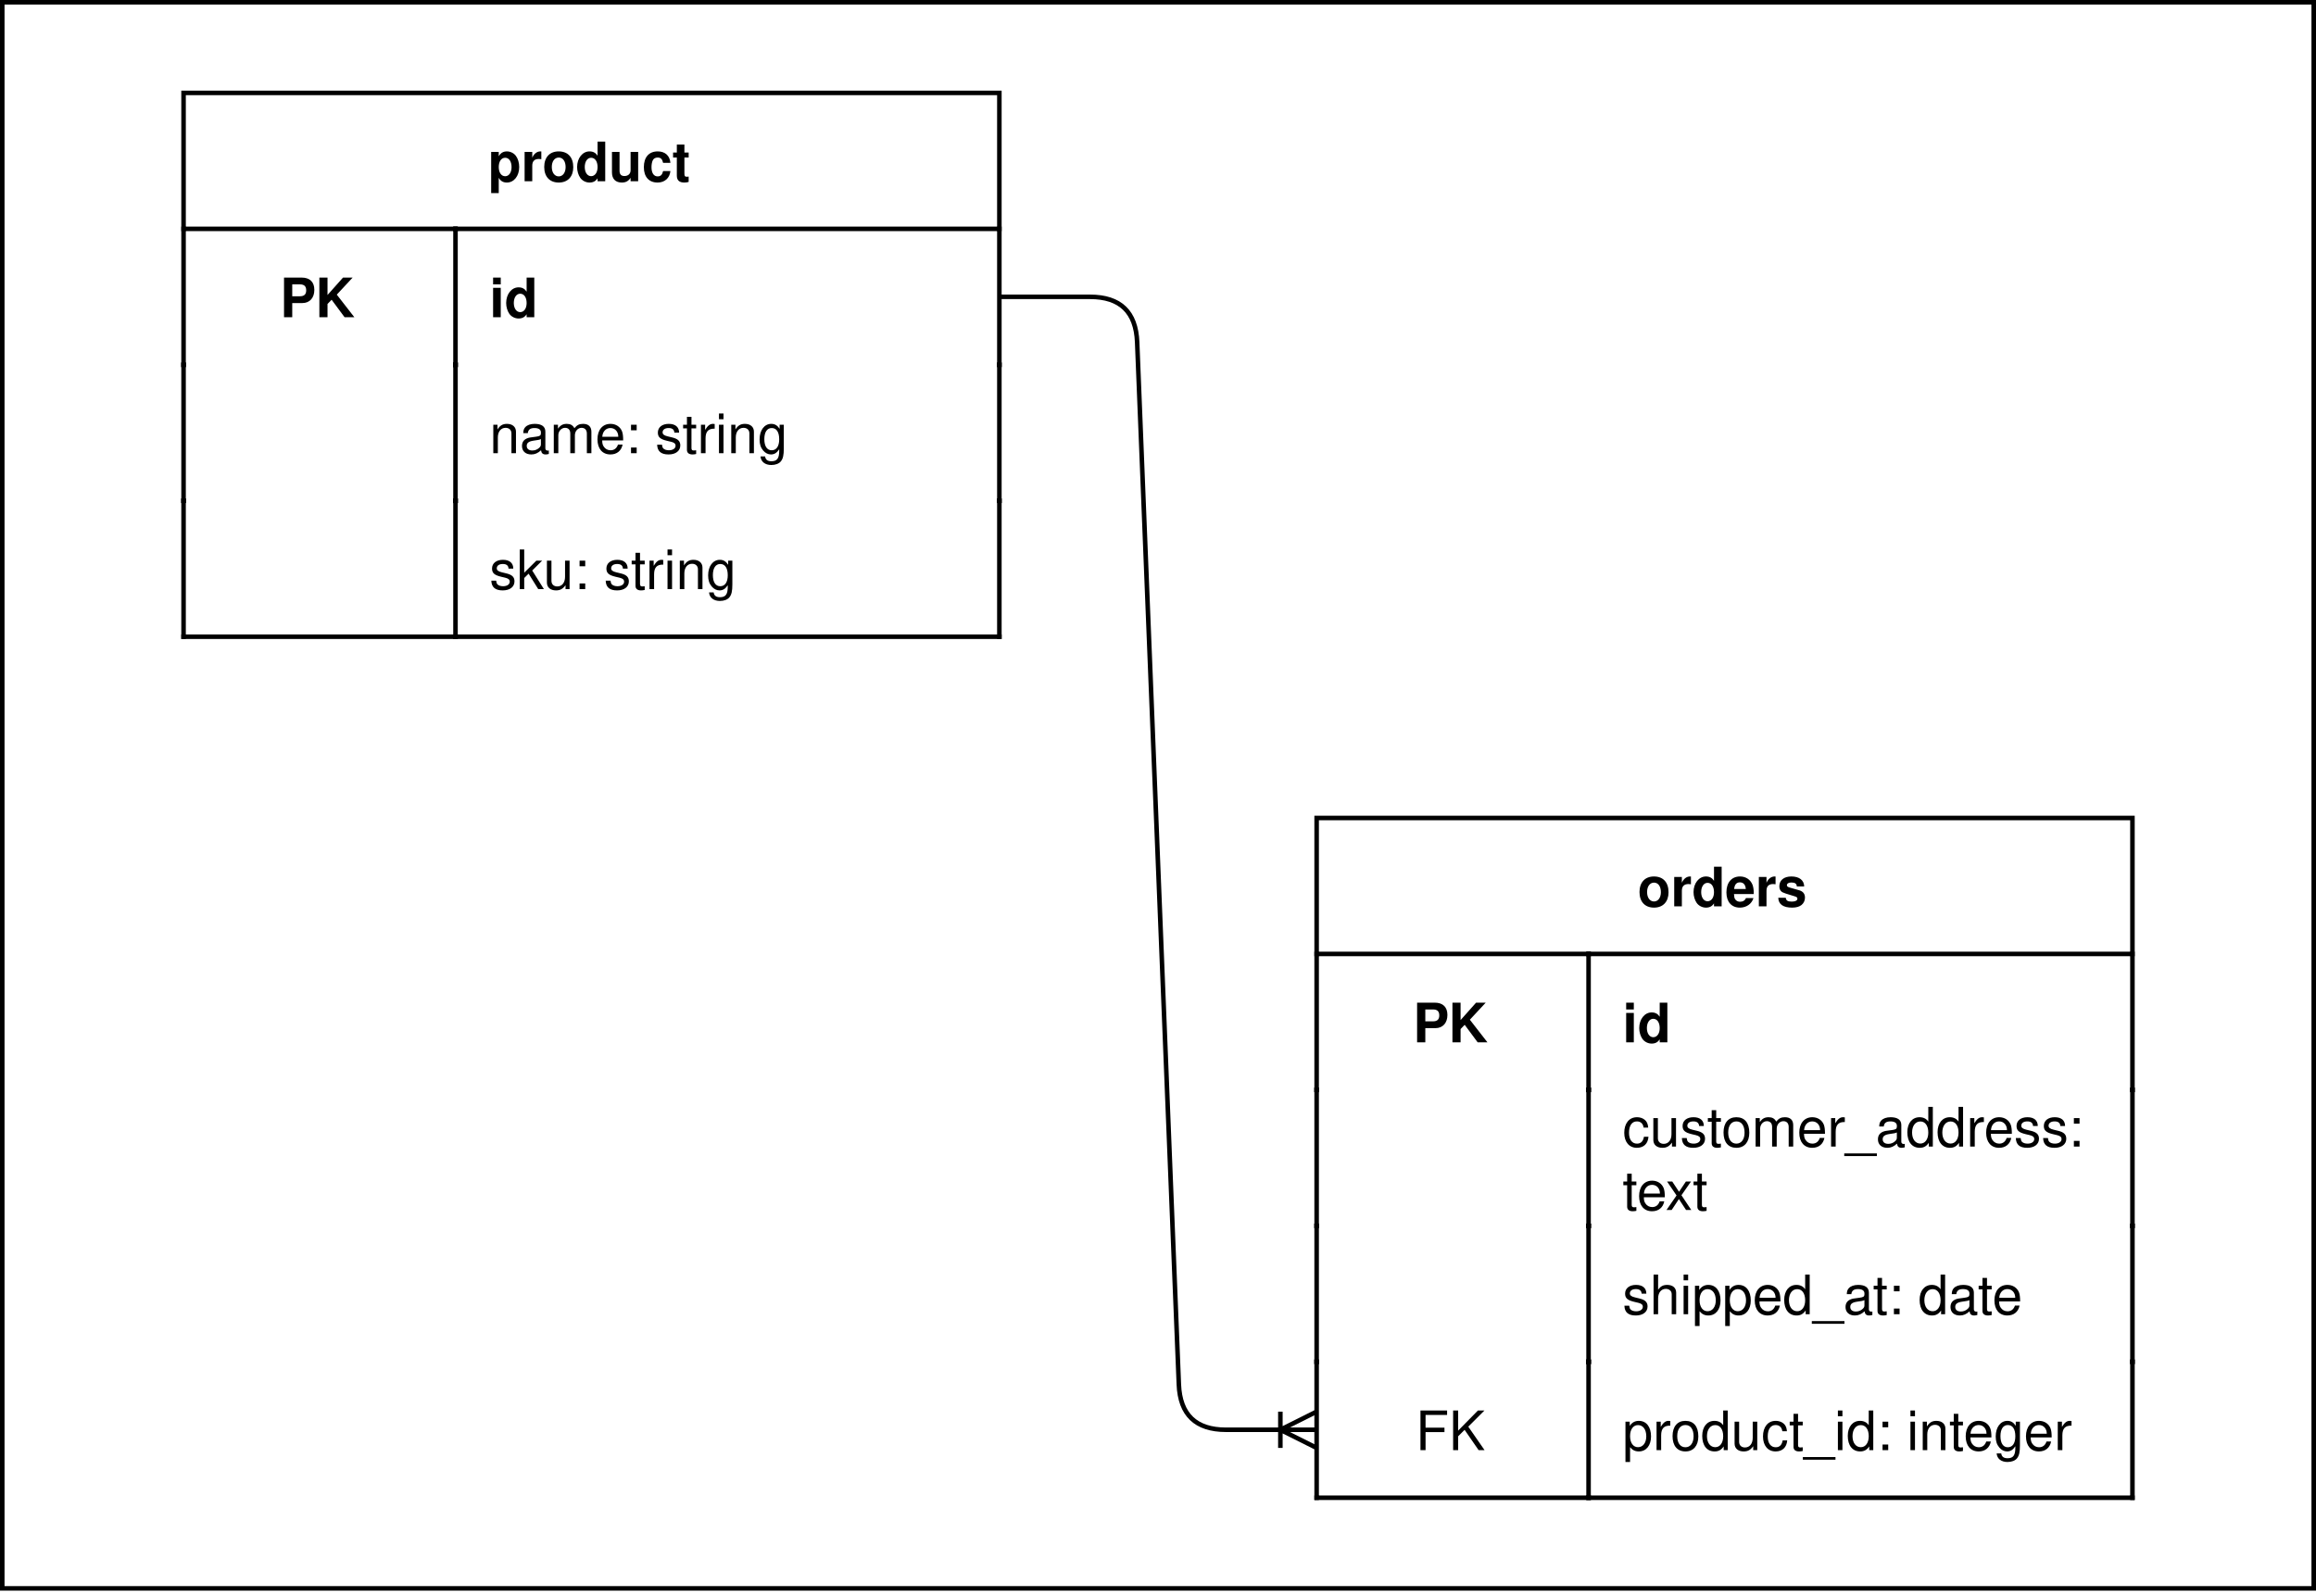
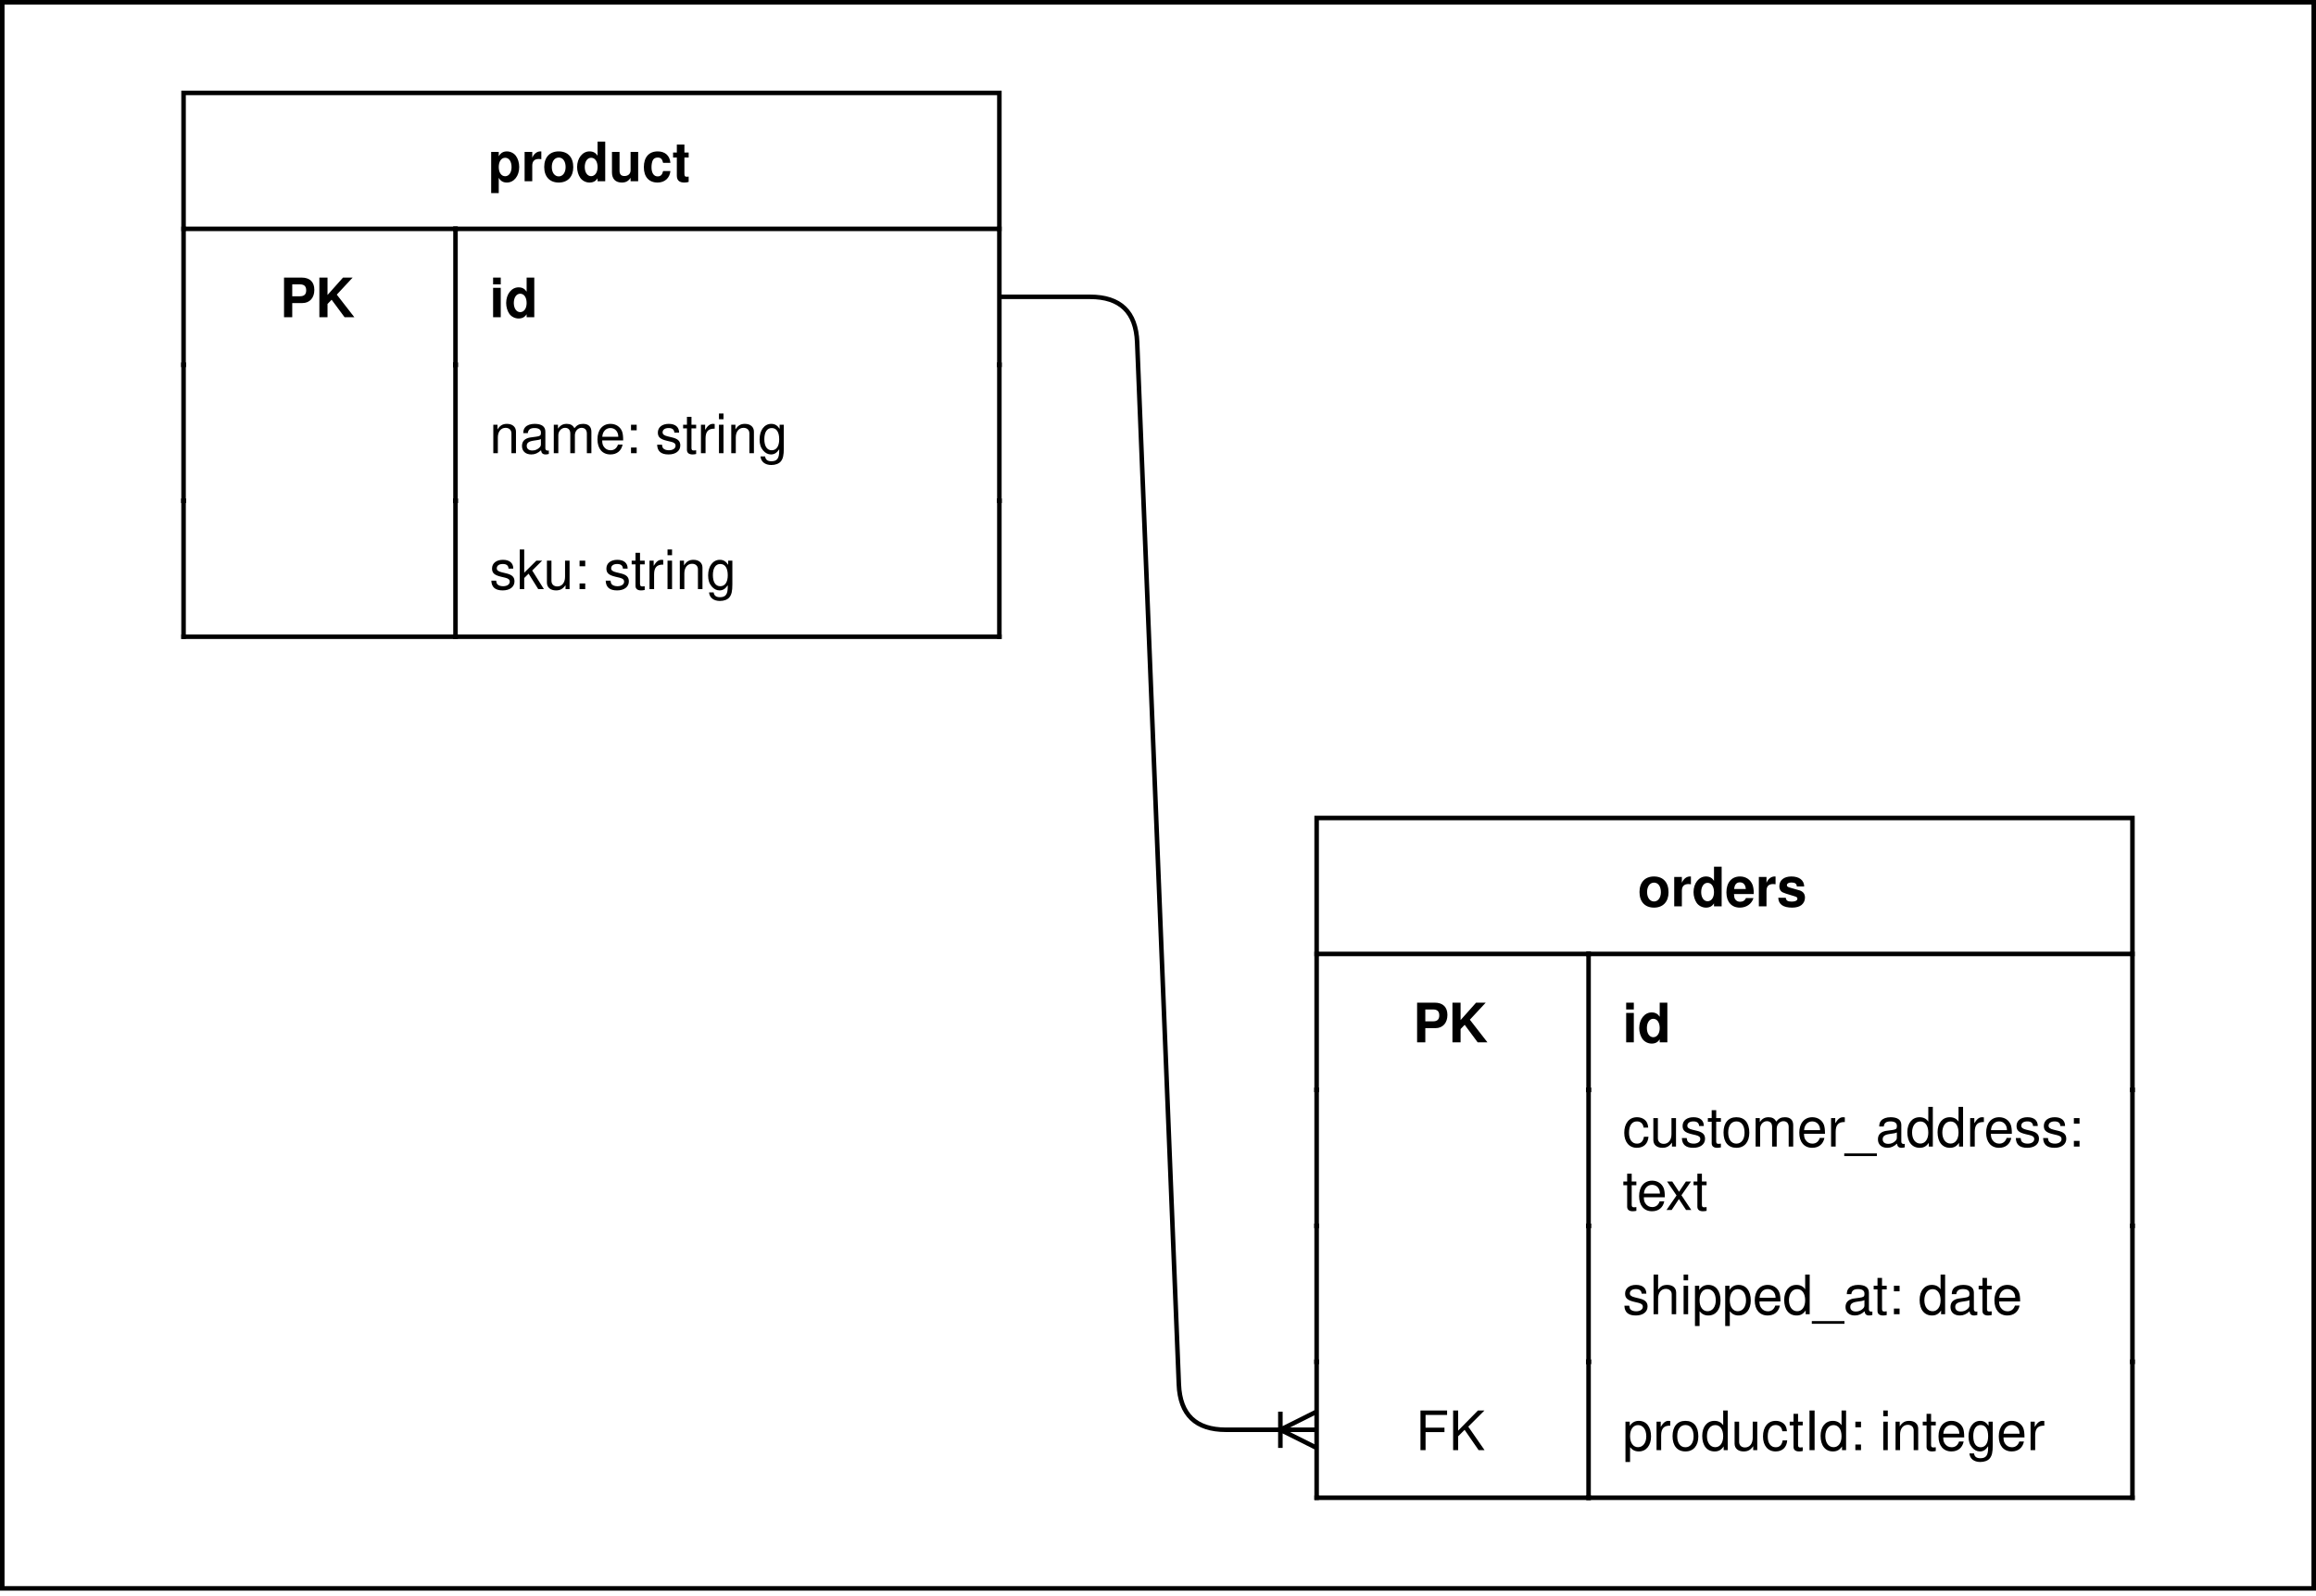
<svg xmlns="http://www.w3.org/2000/svg" host="65bd71144e" version="1.1" width="511px" height="352px" viewBox="-0.5 -0.5 511 352" content="&lt;mxfile&gt;&lt;diagram id=&quot;YRzqxoTaKvQZPlc-oDes&quot; name=&quot;Page-1&quot;&gt;7Vpdj9sqEP01fq1CXO+mj3V22yvdrVRlK7V9WrGB2OgSsDBpkv76OxjwR+y0ruq6KydSFMEAYzhnOE4GgnC5PbxXOEs/SEJ5MJ+RQxDeBfN5NLuBb2M4WkO4QNaQKEasqWZ4ZN+pM86cdccIzRsdtZRcs6xpXEsh6Fo3bFgpuW9220jefGqGE9oyPK4xb1s/M6JTa11Es8r+D2VJ6p+MZq5li31nZ8hTTOS+Zgrvg3CppNS2tD0sKTfYeVzsuHdnWsuJKSp0nwFzO+Ab5ju3NjcvffSLVXInCDX9Z0EY71Om6WOG16Z1D+yCLdVbDjUEReeOKk0PZ6eEyoVCgFC5pVodoYsbsHDQHJvVfQV05OMgrYEcevSxIzcpPVfrh4KDoBuOsAVHpiTZQQidogLEZaao8bMxxbnGSrtIDQ1QEHsaM0GVQ2YtOcdZzoru1pIyTh7wUe60d+Rr8YYdKFnZQDV9IWYfwFnuWNiA80c3GdOMOUsElNeAsXlirGgOc3nAuR6OGDRvMlNGdY0atOigphz4O9S8/nmkNjhZmW0Vp1Kx74YJ7pCr81TU92zLsYD9ismJKZaFPhV4M86XkktDppCCtvg0nYiS2SesEqqdIZNM6GLJUQwfAGE5exUFEcx1CXVU1eFjuiu9lCLXCuLG+KBA354aCmMtM+eU0433rxzEpvwstZZbV+lFdthNtpfkntyGA1Abtaj9+O9ZcmEJmmG+Al3HIuGWikLmcUVFB1+dCDZQq8N5usEkgLnhhVKnjBAq+qL8uhvlGqw3v4iqc1YB8MveMAeREFhDhIO05y2qynn2Yu+mxR60/F32vBzavnEOrysmkgc78uaE3ugP0HtoklHfRPNB6e7lbli+b69CPKYQd8XQnxLiRX9qx9nIlDDv77dU+HbyKvymRZ3AWyi9LehTIH8vXZOHJnfKGuz/AF1FeBwRfjOiCCM0VRVGs26QJyTDqJ1Qyf/bXYQMn2N30jrcThhJRajKf6zGl5EvCm+b+aLeP2XREKk8dE0YDfyKRC8nY4SmnDJC088ZoYtOGp0jeNJvymvaaFw5HjNvhCabOELTzxyhdupovcsBVqqeMCHwyzC3/18Ck+oPkYEXIDt/JPpC5Hpwzqcsz9fj1ZHlecyMUscB60Tk+QKOVzvOV/OUZRklT1hbYSbwrMmq8SUesfonXtV4JDUuOR5FjtsJ/nd/O3kxmCBPP8Xv92L7kuCT6WIEGSKaJlRNV5MvMNXfcTe0xS8lCfUZIgCL6eOKcqyZFPdVi80jWVFG86BxfZYK8tbcT4bq/Qo4/yQ/YHEsGmCiX/xmNZWvpvIq8tW7Q73xzms5PTD9xTuHcm0U1KpBpuLH2GWZtZyXU7d0uVNr18v9gdD+ndBPDMo7pI38vzeqAr1vzXn8IFo+mndQFYdlRPgDiNNzBTt/N6qKjpaj8MRR64DCrrrl6OdhBtXqsrftXt2YD+//Bw==&lt;/diagram&gt;&lt;/mxfile&gt;">
  <defs>
    <clipPath id="mx-clip-40-50-60-30-0">
      <rect x="40" y="50" width="60" height="30" />
    </clipPath>
    <clipPath id="mx-clip-106-50-114-30-0">
      <rect x="106" y="50" width="114" height="30" />
    </clipPath>
    <clipPath id="mx-clip-106-80-114-30-0">
      <rect x="106" y="80" width="114" height="30" />
    </clipPath>
    <clipPath id="mx-clip-106-110-114-30-0">
      <rect x="106" y="110" width="114" height="30" />
    </clipPath>
    <clipPath id="mx-clip-290-210-60-30-0">
      <rect x="290" y="210" width="60" height="30" />
    </clipPath>
    <clipPath id="mx-clip-356-210-114-30-0">
      <rect x="356" y="210" width="114" height="30" />
    </clipPath>
    <clipPath id="mx-clip-356-240-114-30-0">
      <rect x="356" y="240" width="114" height="30" />
    </clipPath>
    <clipPath id="mx-clip-356-270-114-30-0">
      <rect x="356" y="270" width="114" height="30" />
    </clipPath>
    <clipPath id="mx-clip-290-300-60-30-0">
      <rect x="290" y="300" width="60" height="30" />
    </clipPath>
    <clipPath id="mx-clip-356-300-114-30-0">
      <rect x="356" y="300" width="114" height="30" />
    </clipPath>
  </defs>
  <g>
    <rect x="0" y="0" width="510" height="350" fill="rgb(255, 255, 255)" stroke="rgb(0, 0, 0)" pointer-events="all" />
    <path d="M 40 50 L 40 20 L 220 20 L 220 50" fill="rgb(255, 255, 255)" stroke="rgb(0, 0, 0)" stroke-miterlimit="10" pointer-events="all" />
    <path d="M 40 50 L 40 140 L 220 140 L 220 50" fill="none" stroke="rgb(0, 0, 0)" stroke-miterlimit="10" pointer-events="none" />
    <path d="M 40 50 L 220 50" fill="none" stroke="rgb(0, 0, 0)" stroke-miterlimit="10" pointer-events="none" />
    <path d="M 100 50 L 100 80 L 100 110 L 100 140" fill="none" stroke="rgb(0, 0, 0)" stroke-miterlimit="10" pointer-events="none" />
    <g fill="rgb(0, 0, 0)" font-family="Helvetica" font-weight="bold" pointer-events="none" text-anchor="middle" font-size="12px">
      <text x="129.5" y="39.5">
                product
            </text>
    </g>
    <path d="M 40 50 M 100 50 M 100 80 M 40 80" fill="none" stroke="rgb(0, 0, 0)" stroke-linecap="square" stroke-miterlimit="10" pointer-events="none" />
    <g fill="rgb(0, 0, 0)" font-family="Helvetica" font-weight="bold" pointer-events="none" clip-path="url(#mx-clip-40-50-60-30-0)" text-anchor="middle" font-size="12px">
      <text x="69.5" y="69.5">
                PK
            </text>
    </g>
    <path d="M 100 50 M 220 50 M 220 80 M 100 80" fill="none" stroke="rgb(0, 0, 0)" stroke-linecap="square" stroke-miterlimit="10" pointer-events="none" />
    <g fill="rgb(0, 0, 0)" font-family="Helvetica" font-weight="bold" text-decoration="underline" pointer-events="none" clip-path="url(#mx-clip-106-50-114-30-0)" font-size="12px">
      <text x="107.5" y="69.5">
                id
            </text>
    </g>
    <path d="M 40 80 M 100 80 M 100 110 M 40 110" fill="none" stroke="rgb(0, 0, 0)" stroke-linecap="square" stroke-miterlimit="10" pointer-events="none" />
    <path d="M 100 80 M 220 80 M 220 110 M 100 110" fill="none" stroke="rgb(0, 0, 0)" stroke-linecap="square" stroke-miterlimit="10" pointer-events="none" />
    <g fill="rgb(0, 0, 0)" font-family="Helvetica" pointer-events="none" clip-path="url(#mx-clip-106-80-114-30-0)" font-size="12px">
      <text x="107.5" y="99.5">
                name: string
            </text>
    </g>
    <path d="M 40 110 M 100 110 M 100 140 M 40 140" fill="none" stroke="rgb(0, 0, 0)" stroke-linecap="square" stroke-miterlimit="10" pointer-events="none" />
    <path d="M 100 110 M 220 110 M 220 140 M 100 140" fill="none" stroke="rgb(0, 0, 0)" stroke-linecap="square" stroke-miterlimit="10" pointer-events="none" />
    <g fill="rgb(0, 0, 0)" font-family="Helvetica" pointer-events="none" clip-path="url(#mx-clip-106-110-114-30-0)" font-size="12px">
      <text x="107.5" y="129.5">
                sku: string
            </text>
    </g>
    <path d="M 290 210 L 290 180 L 470 180 L 470 210" fill="rgb(255, 255, 255)" stroke="rgb(0, 0, 0)" stroke-miterlimit="10" pointer-events="none" />
    <path d="M 290 210 L 290 330 L 470 330 L 470 210" fill="none" stroke="rgb(0, 0, 0)" stroke-miterlimit="10" pointer-events="none" />
    <path d="M 290 210 L 470 210" fill="none" stroke="rgb(0, 0, 0)" stroke-miterlimit="10" pointer-events="none" />
    <path d="M 350 210 L 350 240 L 350 270 L 350 300 L 350 330" fill="none" stroke="rgb(0, 0, 0)" stroke-miterlimit="10" pointer-events="none" />
    <g fill="rgb(0, 0, 0)" font-family="Helvetica" font-weight="bold" pointer-events="none" text-anchor="middle" font-size="12px">
      <text x="379.5" y="199.5">
                orders
            </text>
    </g>
    <path d="M 290 210 M 350 210 M 350 240 M 290 240" fill="none" stroke="rgb(0, 0, 0)" stroke-linecap="square" stroke-miterlimit="10" pointer-events="none" />
    <g fill="rgb(0, 0, 0)" font-family="Helvetica" font-weight="bold" pointer-events="none" clip-path="url(#mx-clip-290-210-60-30-0)" text-anchor="middle" font-size="12px">
      <text x="319.5" y="229.5">
                PK
            </text>
    </g>
    <path d="M 350 210 M 470 210 M 470 240 M 350 240" fill="none" stroke="rgb(0, 0, 0)" stroke-linecap="square" stroke-miterlimit="10" pointer-events="none" />
    <g fill="rgb(0, 0, 0)" font-family="Helvetica" font-weight="bold" text-decoration="underline" pointer-events="none" clip-path="url(#mx-clip-356-210-114-30-0)" font-size="12px">
      <text x="357.5" y="229.5">
                id
            </text>
    </g>
    <path d="M 290 240 M 350 240 M 350 270 M 290 270" fill="none" stroke="rgb(0, 0, 0)" stroke-linecap="square" stroke-miterlimit="10" pointer-events="none" />
    <path d="M 350 240 M 470 240 M 470 270 M 350 270" fill="none" stroke="rgb(0, 0, 0)" stroke-linecap="square" stroke-miterlimit="10" pointer-events="none" />
    <g fill="rgb(0, 0, 0)" font-family="Helvetica" pointer-events="none" clip-path="url(#mx-clip-356-240-114-30-0)" font-size="12px">
      <text x="357.5" y="252.5">
                customer_address:
            </text>
      <text x="357.5" y="266.5">
                text
            </text>
    </g>
    <path d="M 290 270 M 350 270 M 350 300 M 290 300" fill="none" stroke="rgb(0, 0, 0)" stroke-linecap="square" stroke-miterlimit="10" pointer-events="none" />
    <path d="M 350 270 M 470 270 M 470 300 M 350 300" fill="none" stroke="rgb(0, 0, 0)" stroke-linecap="square" stroke-miterlimit="10" pointer-events="none" />
    <g fill="rgb(0, 0, 0)" font-family="Helvetica" pointer-events="none" clip-path="url(#mx-clip-356-270-114-30-0)" font-size="12px">
      <text x="357.5" y="289.5">
                shipped_at: date
            </text>
    </g>
    <path d="M 290 300 M 350 300 M 350 330 M 290 330" fill="none" stroke="rgb(0, 0, 0)" stroke-linecap="square" stroke-miterlimit="10" pointer-events="none" />
    <g fill="rgb(0, 0, 0)" font-family="Helvetica" pointer-events="none" clip-path="url(#mx-clip-290-300-60-30-0)" text-anchor="middle" font-size="12px">
      <text x="319.5" y="319.5">
                FK
            </text>
    </g>
    <path d="M 350 300 M 470 300 M 470 330 M 350 330" fill="none" stroke="rgb(0, 0, 0)" stroke-linecap="square" stroke-miterlimit="10" pointer-events="none" />
    <g fill="rgb(0, 0, 0)" font-family="Helvetica" pointer-events="none" clip-path="url(#mx-clip-356-300-114-30-0)" font-size="12px">
      <text x="357.5" y="319.5">
-                 product_id: integer
+                 productId: integer
            </text>
    </g>
    <path d="M 220 65 L 240 65 Q 250 65 250.4 74.99 L 259.6 305.01 Q 260 315 270 315 L 290 315" fill="none" stroke="rgb(0, 0, 0)" stroke-miterlimit="10" pointer-events="none" />
    <path d="M 282 319 L 282 311 M 290 311 L 282 315 L 290 319" fill="none" stroke="rgb(0, 0, 0)" stroke-miterlimit="10" pointer-events="none" />
  </g>
</svg>
